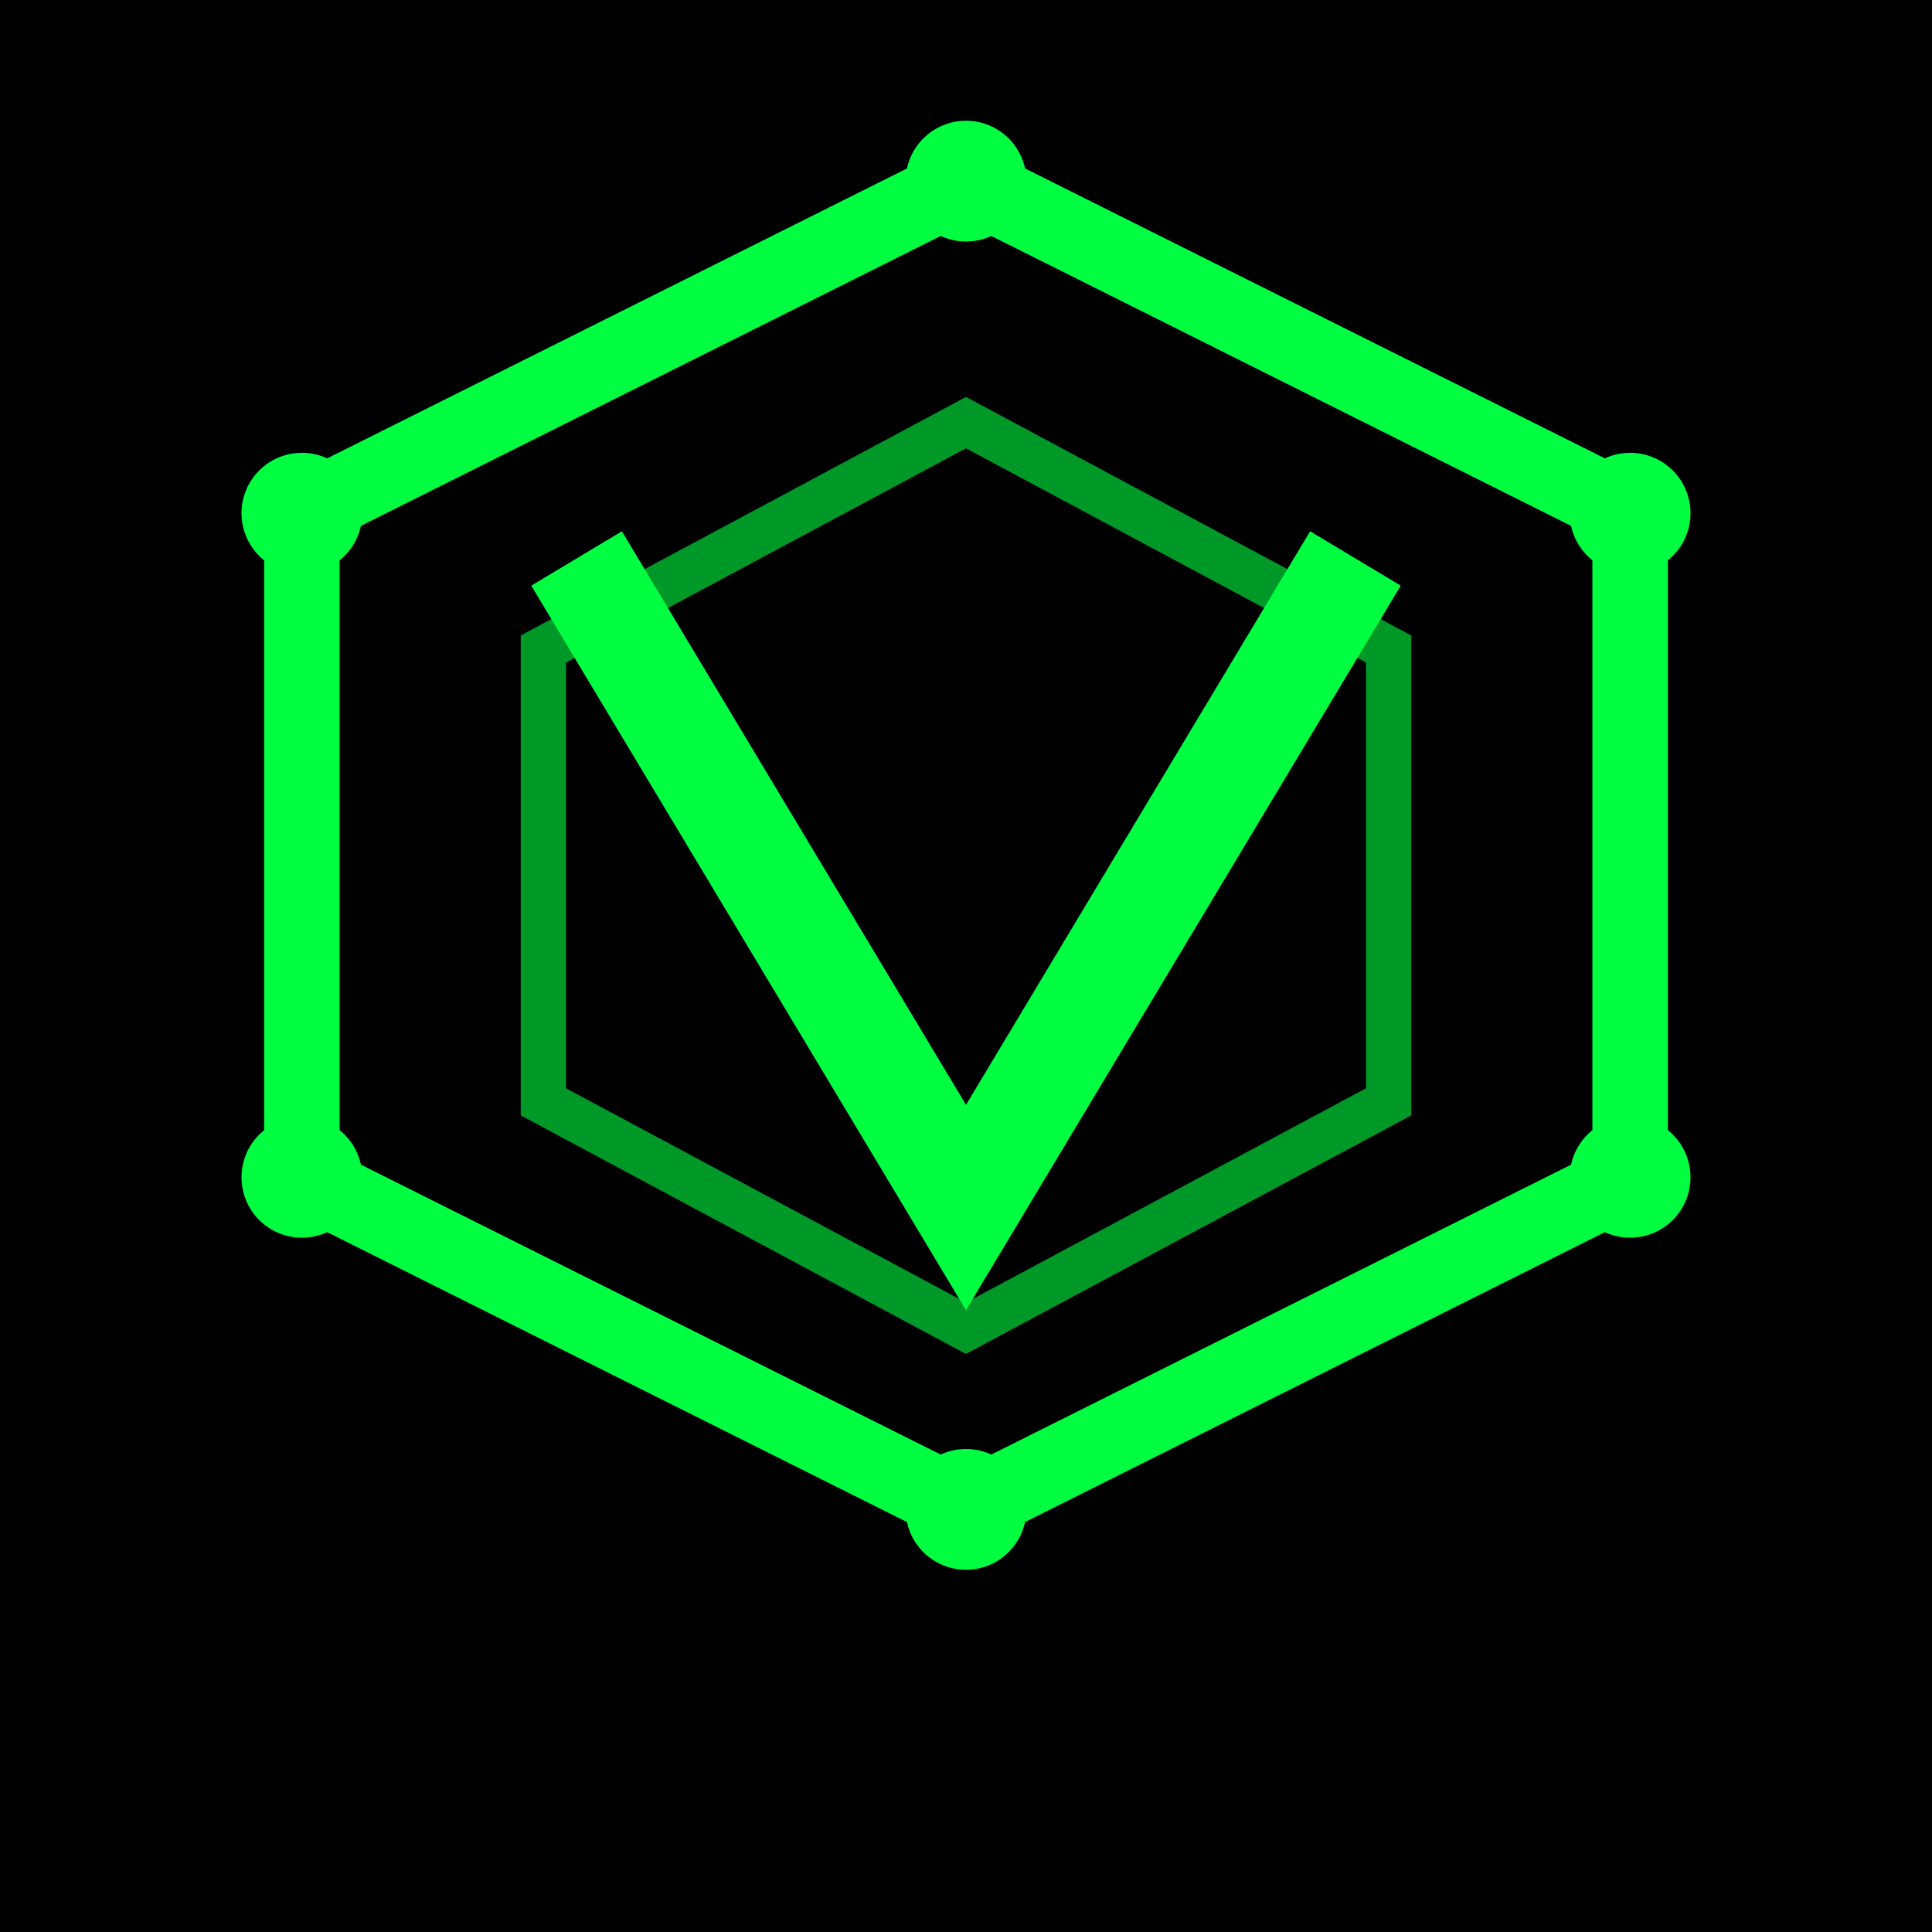
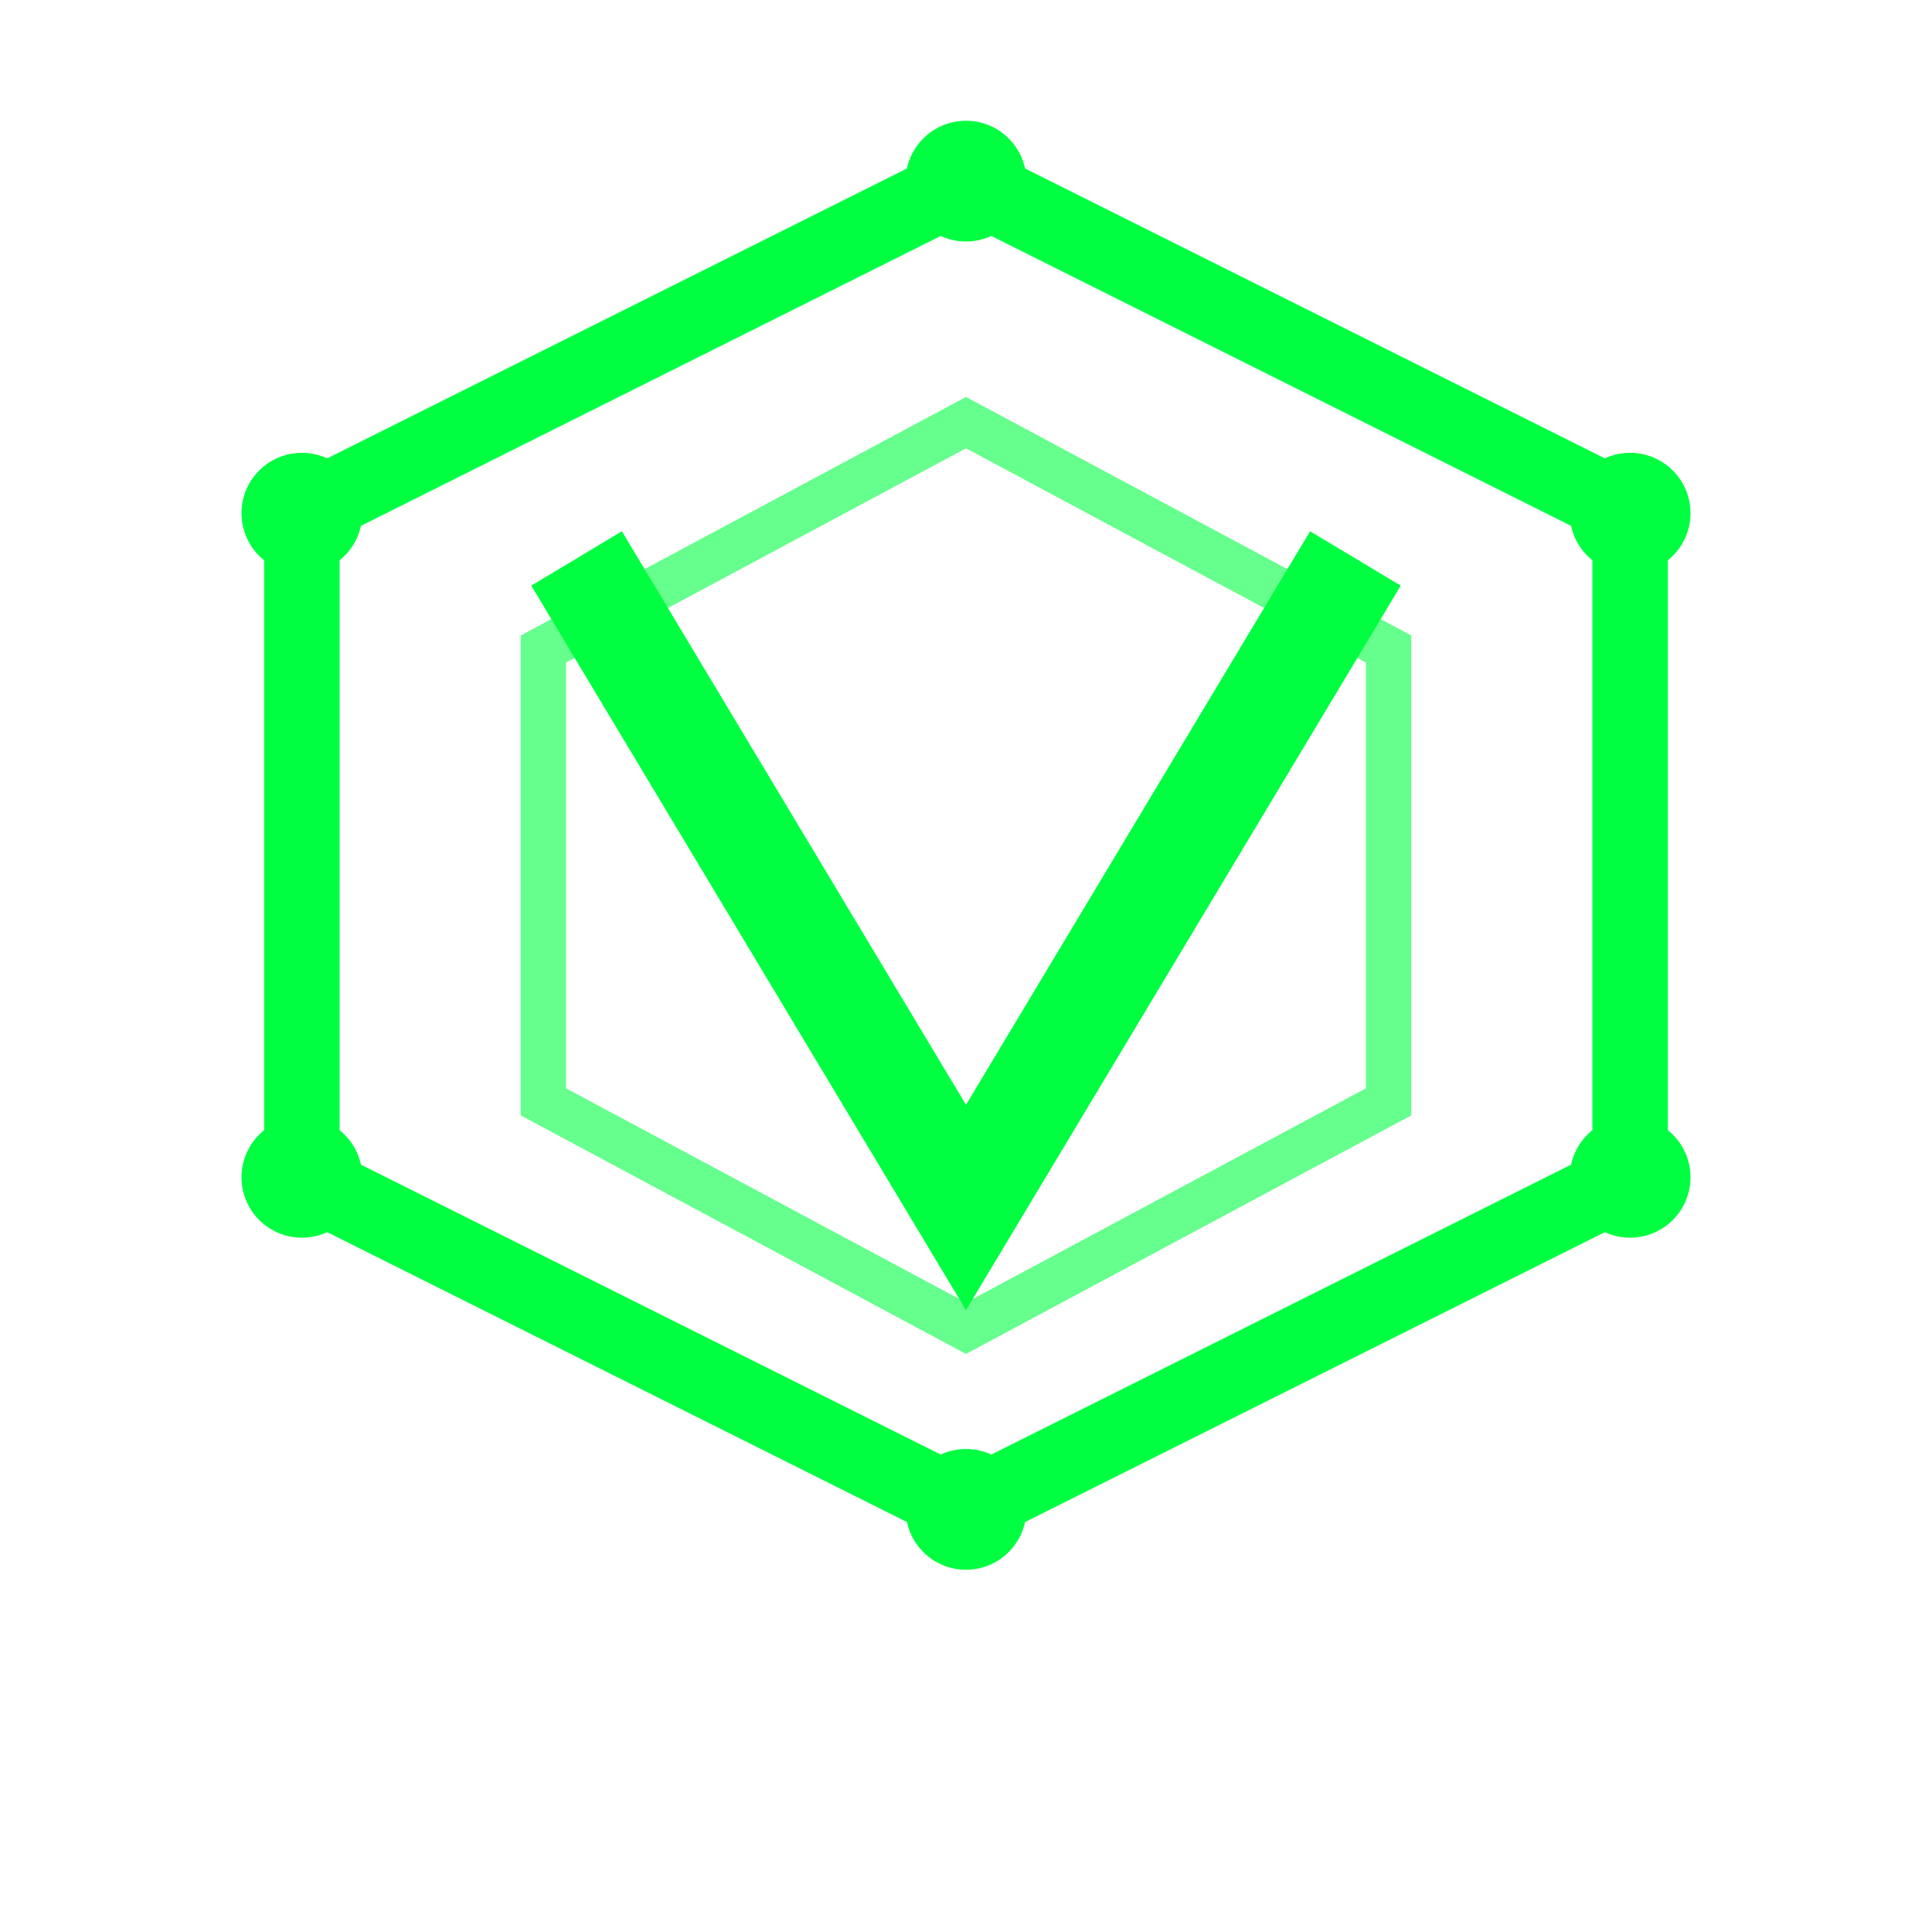
<svg xmlns="http://www.w3.org/2000/svg" viewBox="0 0 64 64" width="64" height="64">
-   <rect width="64" height="64" fill="#000000" />
  <polygon points="32,6 54,17 54,39 32,50 10,39 10,17" fill="none" stroke="#00ff41" stroke-width="2.5" />
  <polygon points="32,14 46,21.5 46,36.5 32,44 18,36.5 18,21.5" fill="none" stroke="#00ff41" stroke-width="1.5" opacity="0.6" />
  <polyline points="20,20 32,40 44,20" fill="none" stroke="#00ff41" stroke-width="3.5" stroke-linecap="square" stroke-linejoin="miter" />
  <circle cx="32" cy="6" r="2" fill="#00ff41" />
  <circle cx="54" cy="17" r="2" fill="#00ff41" />
  <circle cx="54" cy="39" r="2" fill="#00ff41" />
  <circle cx="32" cy="50" r="2" fill="#00ff41" />
  <circle cx="10" cy="39" r="2" fill="#00ff41" />
  <circle cx="10" cy="17" r="2" fill="#00ff41" />
</svg>
